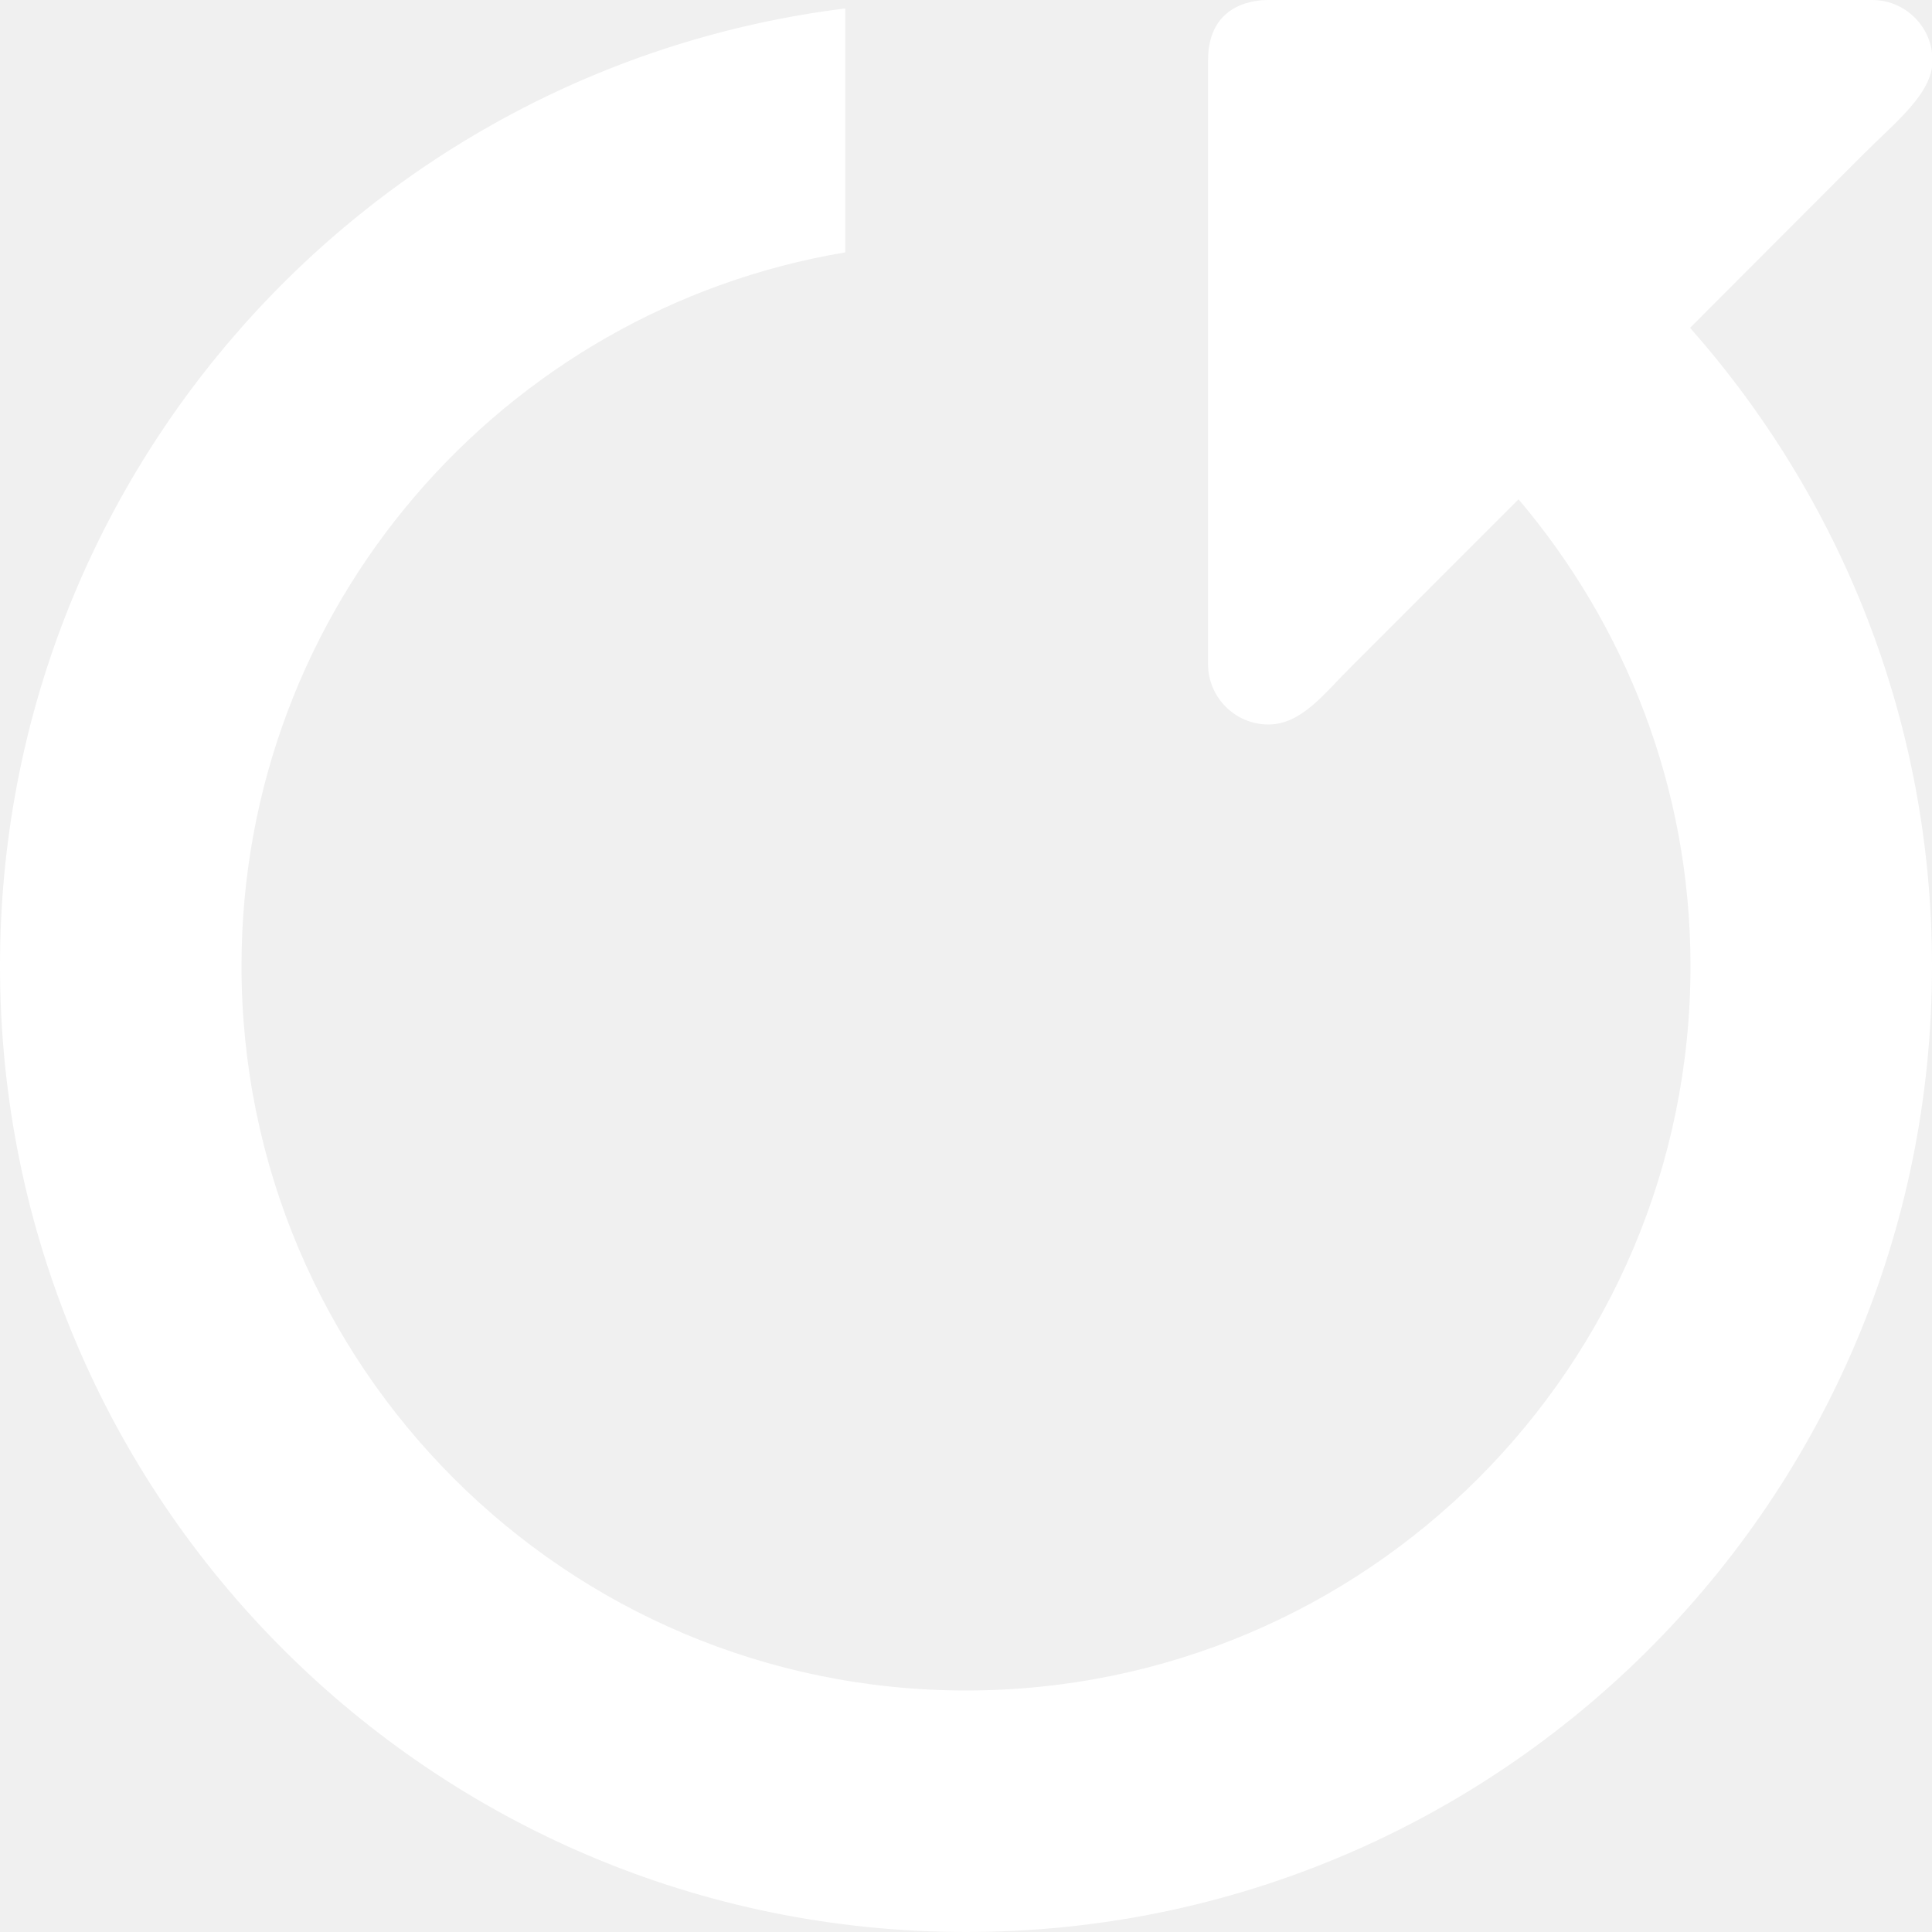
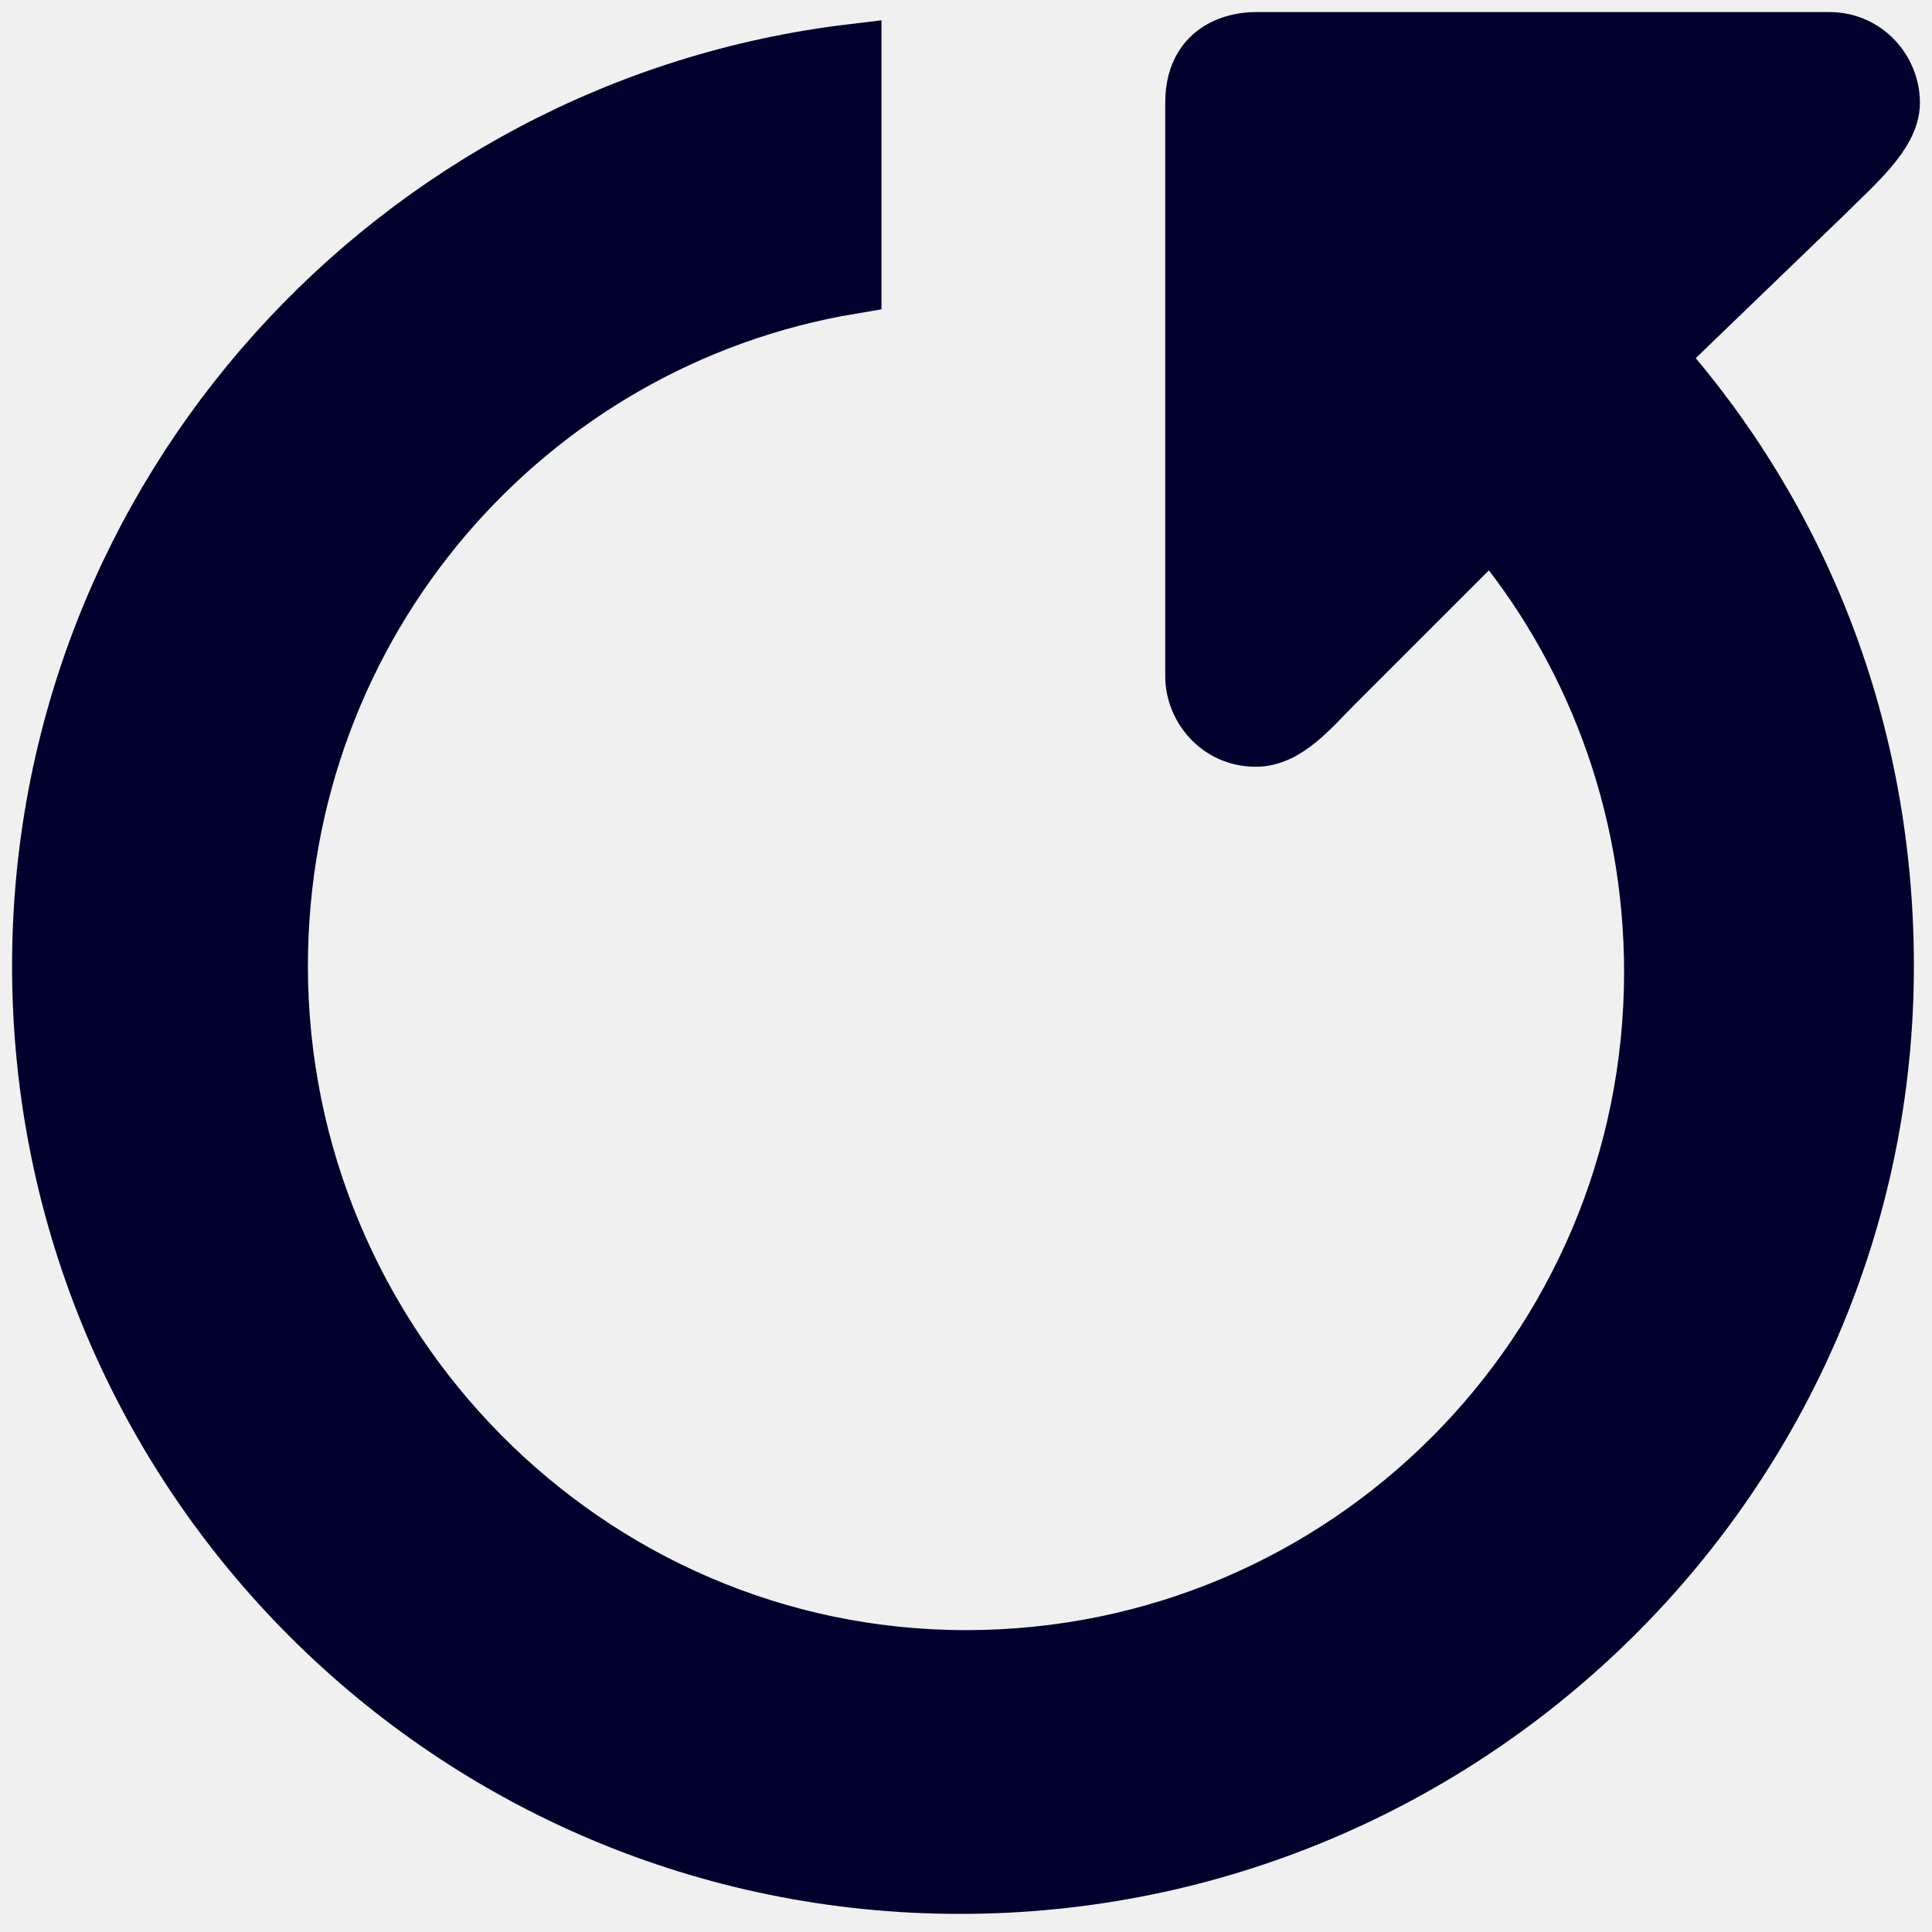
- <svg xmlns="http://www.w3.org/2000/svg" viewBox="154 1141 32 32" fill="none">
-   <path d="M184.858 1143.56C185.397 1143.02 186.009 1142.55 186.009 1142C186.009 1141.45 185.562 1141 185.009 1141L175.009 1141C174.888 1141 174.009 1141 174.009 1142L174.009 1152C174.009 1152.55 174.457 1153 175.009 1153C175.562 1153 175.947 1152.47 176.373 1152.05L179.152 1149.27C180.922 1151.36 182 1154.05 182 1157C182 1163.63 176.627 1169 170 1169C163.373 1169 158 1163.63 158 1157C158 1151.06 162.327 1146.13 168 1145.18L168 1141.14C160.109 1142.12 154 1148.84 154 1157C154 1165.84 161.164 1173 170 1173C178.836 1173 186 1165.84 186 1157C186 1152.94 184.484 1149.25 181.993 1146.43L184.858 1143.56Z" fill="#FFFFFF" />
+ <svg xmlns="http://www.w3.org/2000/svg" version="1.1" id="Layer_1" x="0px" y="0px" viewBox="0 0 32 32" style="enable-background:new 0 0 32 32;" xml:space="preserve">
+   <style type="text/css">
+ 	.st0{fill:#00002D;stroke:#00002D;stroke-miterlimit:10;}
+ </style>
+   <path class="st0" d="M30.2,3.2c0.5-0.5,1.1-1,1.1-1.5s-0.4-1-1-1h-9.5c-0.1,0-1,0-1,1v9.5c0,0.5,0.4,1,1,1c0.5,0,0.9-0.5,1.3-0.9  l2.6-2.6c1.7,2,2.7,4.6,2.7,7.4c0,6.3-5.1,11.4-11.4,11.4S4.6,22.3,4.6,16c0-5.7,4.1-10.4,9.5-11.3V0.9C6.6,1.8,0.7,8.2,0.7,16  c0,8.4,6.8,15.2,15.2,15.2S31.2,24.4,31.2,16c0-3.9-1.4-7.4-3.8-10.1L30.2,3.2z" />
</svg>
